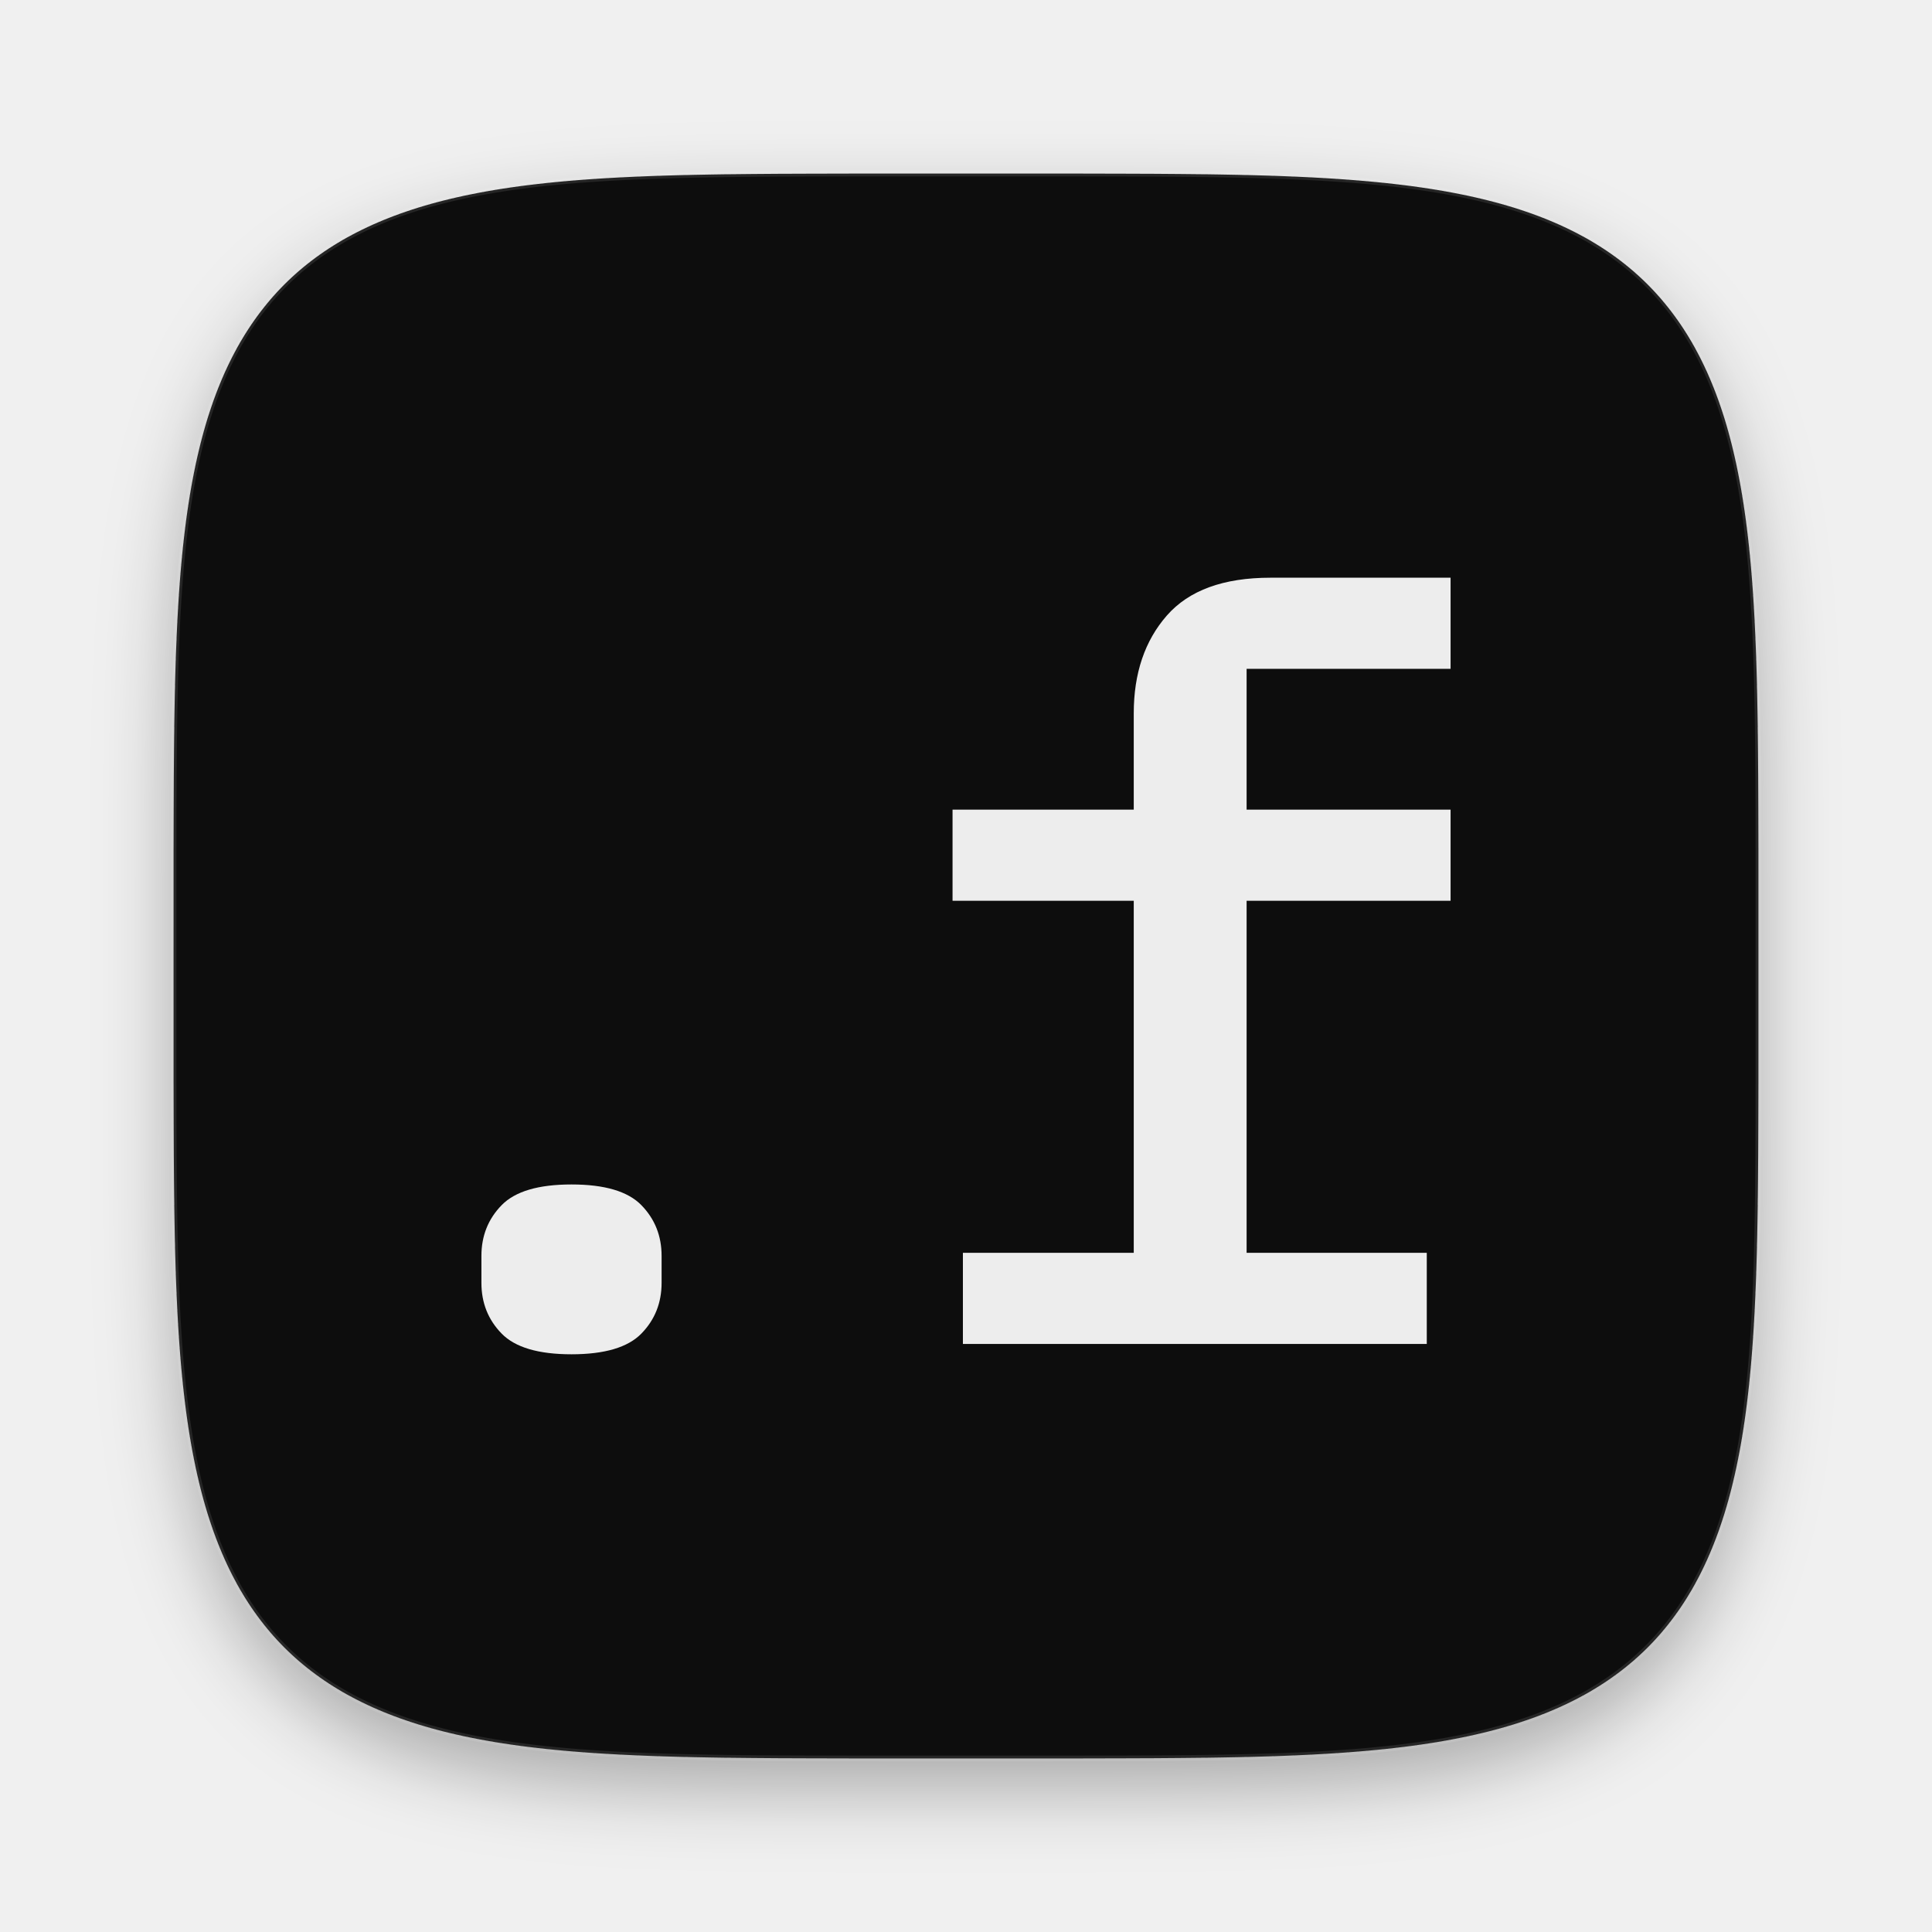
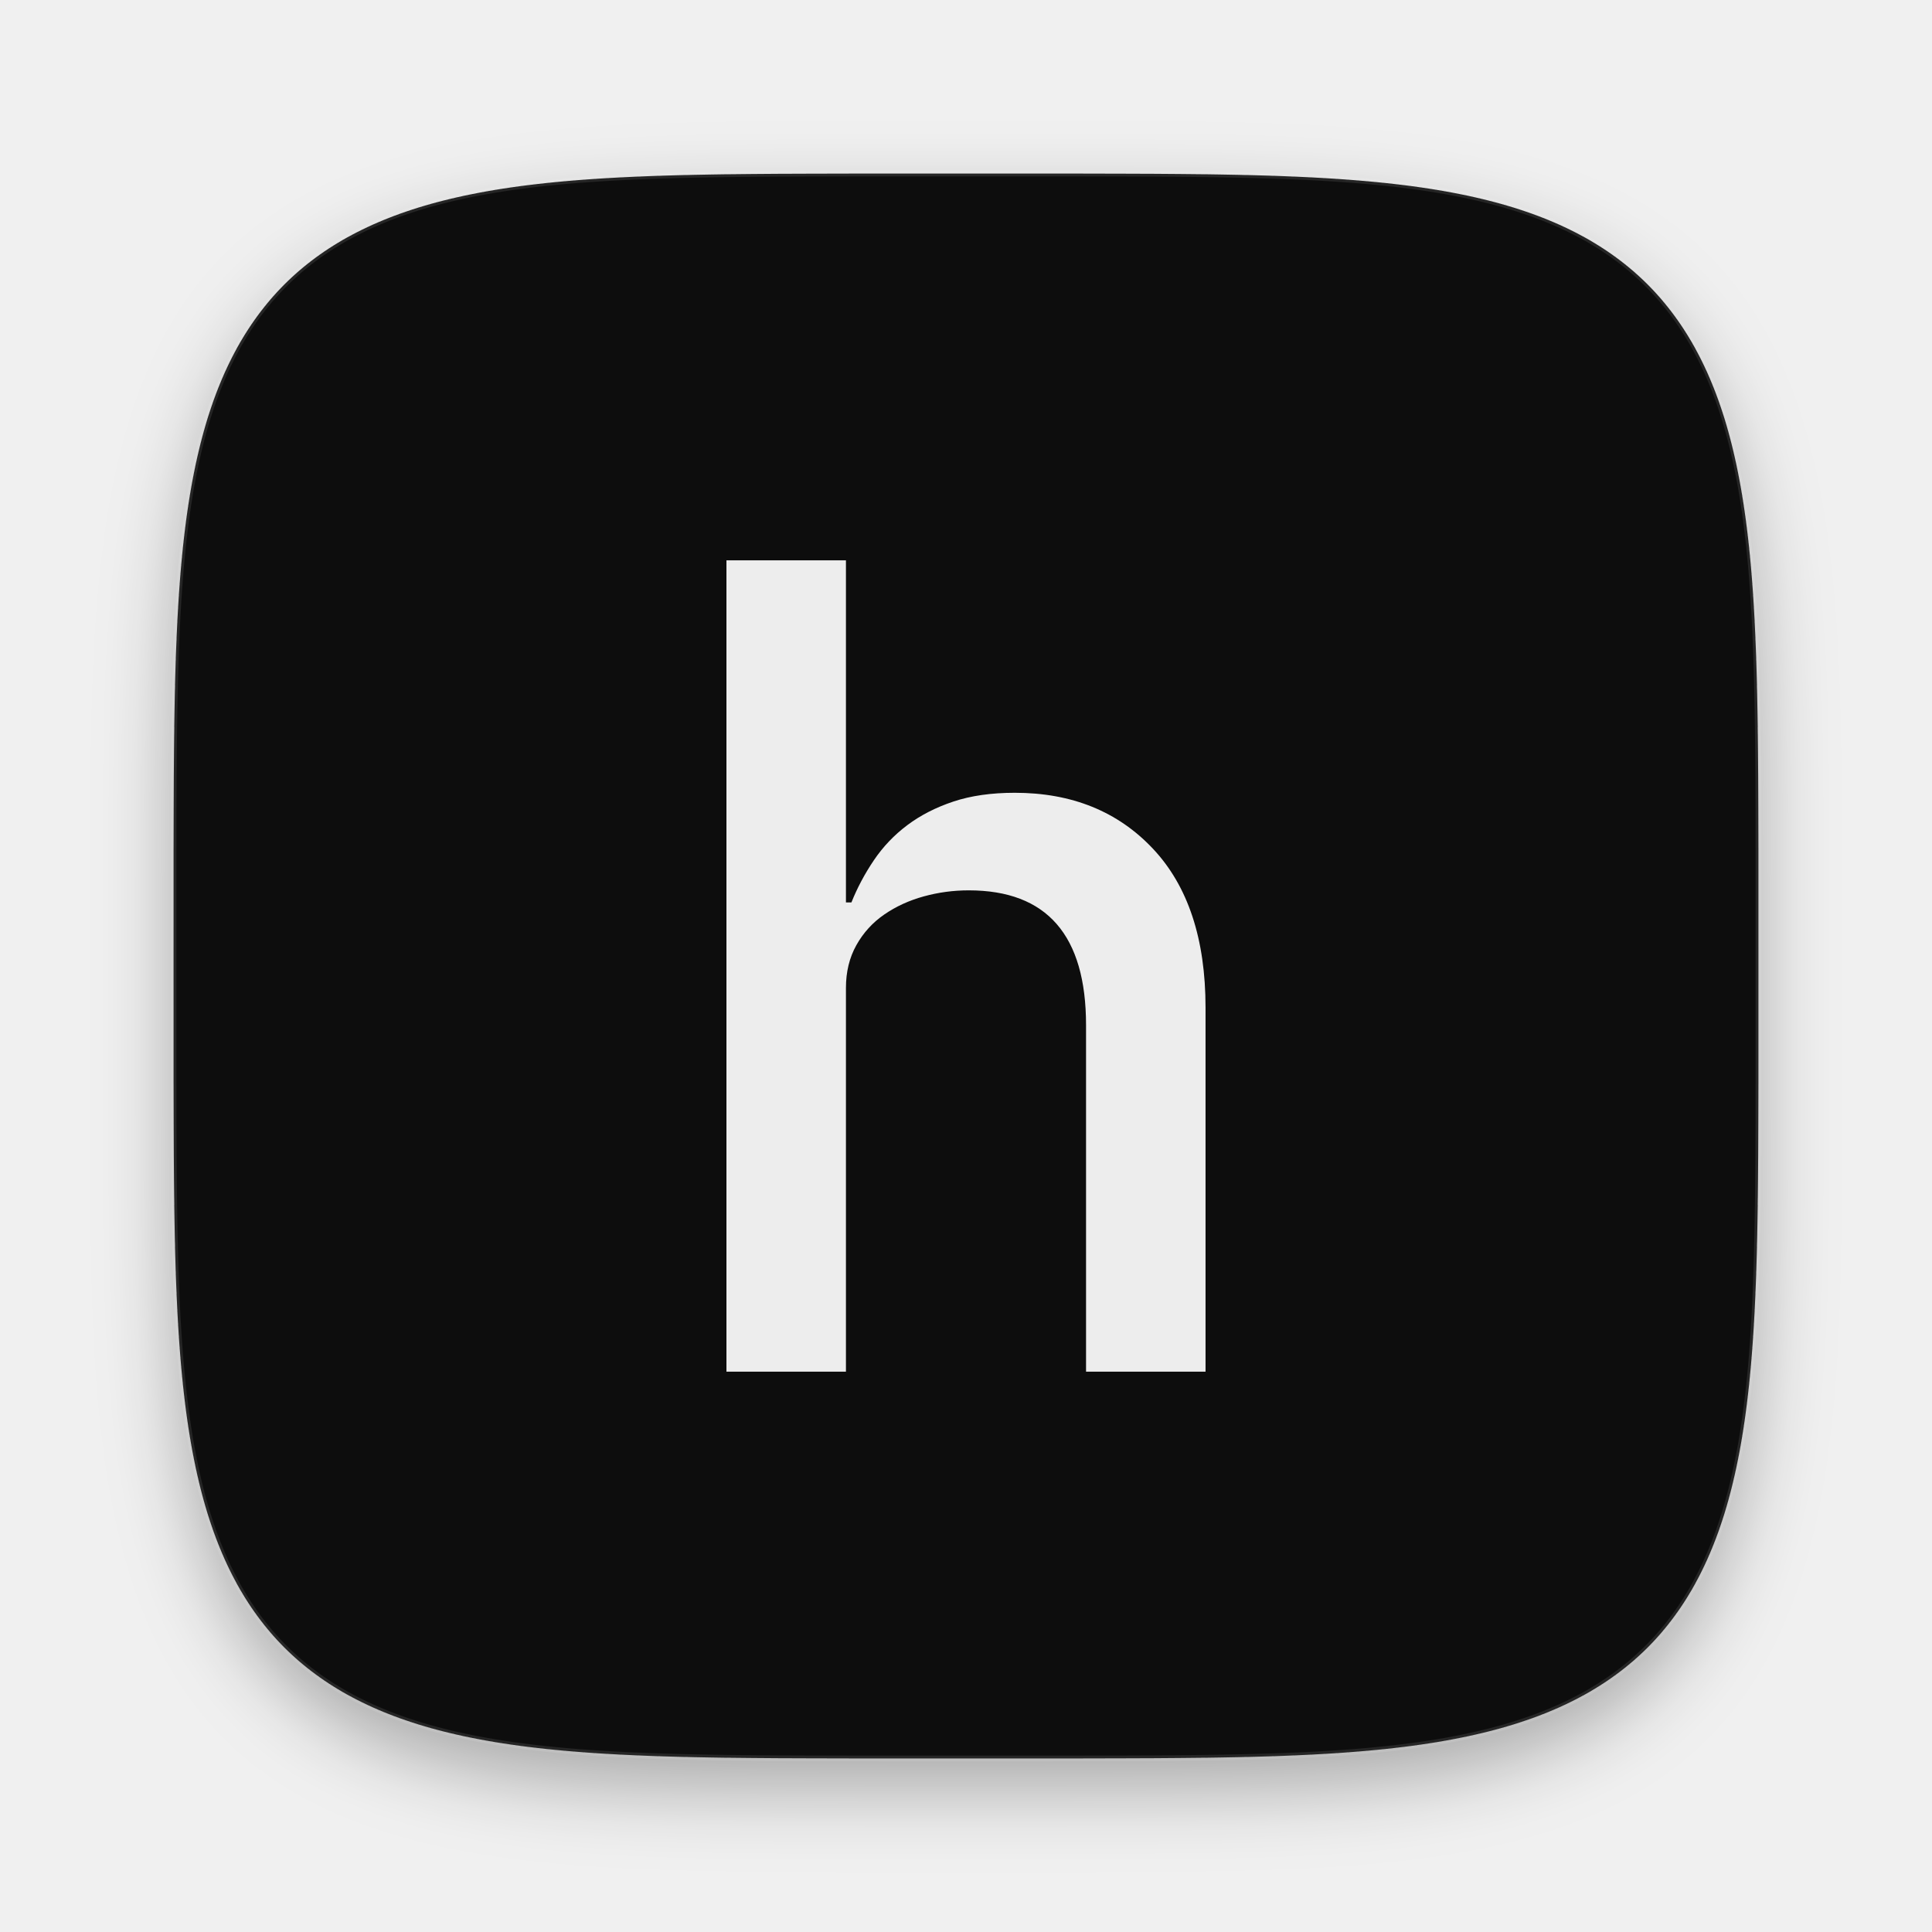
<svg xmlns="http://www.w3.org/2000/svg" width="1024" height="1024" viewBox="0 0 1024 1024">
  <defs>
    <filter id="cast" x="-30%" y="-30%" width="160%" height="160%">
      <feDropShadow dx="0" dy="16" stdDeviation="20" flood-color="#000000" flood-opacity="0.3" />
    </filter>
  </defs>
  <path d="M932.00 512.00L931.99 573.99L931.94 595.79L931.88 611.94L931.78 625.25L931.66 636.77L931.50 647.05L931.33 656.39L931.12 665.00L930.89 673.01L930.62 680.52L930.33 687.61L930.02 694.33L929.67 700.74L929.30 706.86L928.90 712.73L928.47 718.37L928.02 723.81L927.53 729.06L927.02 734.13L926.48 739.04L925.91 743.81L925.32 748.43L924.69 752.93L924.04 757.30L923.36 761.56L922.65 765.71L921.91 769.75L921.14 773.70L920.35 777.56L919.52 781.33L918.67 785.01L917.79 788.61L916.88 792.14L915.94 795.59L914.97 798.97L913.97 802.28L912.94 805.52L911.88 808.69L910.79 811.81L909.67 814.86L908.52 817.86L907.34 820.79L906.13 823.67L904.89 826.50L903.62 829.27L902.31 831.99L900.98 834.66L899.61 837.29L898.22 839.86L896.79 842.39L895.32 844.87L893.83 847.30L892.30 849.69L890.74 852.04L889.15 854.34L887.52 856.60L885.86 858.82L884.16 861.00L882.43 863.14L880.67 865.24L878.87 867.30L877.03 869.32L875.16 871.30L873.25 873.25L871.30 875.16L869.32 877.03L867.30 878.87L865.24 880.67L863.14 882.43L861.00 884.16L858.82 885.86L856.60 887.52L854.34 889.15L852.04 890.74L849.69 892.30L847.30 893.83L844.87 895.32L842.39 896.79L839.86 898.22L837.29 899.61L834.66 900.98L831.99 902.31L829.27 903.62L826.50 904.89L823.67 906.13L820.79 907.34L817.86 908.52L814.86 909.67L811.81 910.79L808.69 911.88L805.52 912.94L802.28 913.97L798.97 914.97L795.59 915.94L792.14 916.88L788.61 917.79L785.01 918.67L781.33 919.52L777.56 920.35L773.70 921.14L769.75 921.91L765.71 922.65L761.56 923.36L757.30 924.04L752.93 924.69L748.43 925.32L743.81 925.91L739.04 926.48L734.13 927.02L729.06 927.53L723.81 928.02L718.37 928.47L712.73 928.90L706.86 929.30L700.74 929.67L694.33 930.02L687.61 930.33L680.52 930.62L673.01 930.89L665.00 931.12L656.39 931.33L647.05 931.50L636.77 931.66L625.25 931.78L611.94 931.88L595.79 931.94L573.99 931.99L512.00 932.00L450.01 931.99L428.21 931.94L412.06 931.88L398.75 931.78L387.23 931.66L376.95 931.50L367.61 931.33L359.00 931.12L350.99 930.89L343.48 930.62L336.39 930.33L329.67 930.02L323.26 929.67L317.14 929.30L311.27 928.90L305.63 928.47L300.19 928.02L294.94 927.53L289.87 927.02L284.96 926.48L280.19 925.91L275.57 925.32L271.07 924.69L266.70 924.04L262.44 923.36L258.29 922.65L254.25 921.91L250.30 921.14L246.44 920.35L242.67 919.52L238.99 918.67L235.39 917.79L231.86 916.88L228.41 915.94L225.03 914.97L221.72 913.97L218.48 912.94L215.31 911.88L212.19 910.79L209.14 909.67L206.14 908.52L203.21 907.34L200.33 906.13L197.50 904.89L194.73 903.62L192.01 902.31L189.34 900.98L186.71 899.61L184.14 898.22L181.61 896.79L179.13 895.32L176.70 893.83L174.31 892.30L171.96 890.74L169.66 889.15L167.40 887.52L165.18 885.86L163.00 884.16L160.86 882.43L158.76 880.67L156.70 878.87L154.68 877.03L152.70 875.16L150.75 873.25L148.84 871.30L146.97 869.32L145.13 867.30L143.33 865.24L141.57 863.14L139.84 861.00L138.14 858.82L136.48 856.60L134.85 854.34L133.26 852.04L131.70 849.69L130.17 847.30L128.68 844.87L127.21 842.39L125.78 839.86L124.39 837.29L123.02 834.66L121.69 831.99L120.38 829.27L119.11 826.50L117.87 823.67L116.66 820.79L115.48 817.86L114.33 814.86L113.21 811.81L112.12 808.69L111.06 805.52L110.03 802.28L109.03 798.97L108.06 795.59L107.12 792.14L106.21 788.61L105.33 785.01L104.48 781.33L103.65 777.56L102.86 773.70L102.09 769.75L101.35 765.71L100.64 761.56L99.96 757.30L99.31 752.93L98.68 748.43L98.09 743.81L97.52 739.04L96.98 734.13L96.47 729.06L95.98 723.81L95.53 718.37L95.10 712.73L94.70 706.86L94.33 700.74L93.98 694.33L93.67 687.61L93.38 680.52L93.11 673.01L92.88 665.00L92.67 656.39L92.50 647.05L92.34 636.77L92.22 625.25L92.12 611.94L92.06 595.79L92.01 573.99L92.00 512.00L92.01 450.01L92.06 428.21L92.12 412.06L92.22 398.75L92.34 387.23L92.50 376.95L92.67 367.61L92.88 359.00L93.11 350.99L93.38 343.48L93.67 336.39L93.98 329.67L94.33 323.26L94.70 317.14L95.10 311.27L95.53 305.63L95.98 300.19L96.47 294.94L96.98 289.87L97.52 284.96L98.09 280.19L98.68 275.57L99.31 271.07L99.96 266.70L100.64 262.44L101.35 258.29L102.09 254.25L102.86 250.30L103.65 246.44L104.48 242.67L105.33 238.99L106.21 235.39L107.12 231.86L108.06 228.41L109.03 225.03L110.03 221.72L111.06 218.48L112.12 215.31L113.21 212.19L114.33 209.14L115.48 206.14L116.66 203.21L117.87 200.33L119.11 197.50L120.38 194.73L121.69 192.01L123.02 189.34L124.39 186.71L125.78 184.14L127.21 181.61L128.68 179.13L130.17 176.70L131.70 174.31L133.26 171.96L134.85 169.66L136.48 167.40L138.14 165.18L139.84 163.00L141.57 160.86L143.33 158.76L145.13 156.70L146.97 154.68L148.84 152.70L150.75 150.75L152.70 148.84L154.68 146.97L156.70 145.13L158.76 143.33L160.86 141.57L163.00 139.84L165.18 138.14L167.40 136.48L169.66 134.85L171.96 133.26L174.31 131.70L176.70 130.17L179.13 128.68L181.61 127.21L184.14 125.78L186.71 124.39L189.34 123.02L192.01 121.69L194.73 120.38L197.50 119.11L200.33 117.87L203.21 116.66L206.14 115.48L209.14 114.33L212.19 113.21L215.31 112.12L218.48 111.06L221.72 110.03L225.03 109.03L228.41 108.06L231.86 107.12L235.39 106.21L238.99 105.33L242.67 104.48L246.44 103.65L250.30 102.86L254.25 102.09L258.29 101.35L262.44 100.64L266.70 99.96L271.07 99.31L275.57 98.68L280.19 98.09L284.96 97.52L289.87 96.98L294.94 96.47L300.19 95.98L305.63 95.53L311.27 95.10L317.14 94.70L323.26 94.33L329.67 93.98L336.39 93.67L343.48 93.38L350.99 93.11L359.00 92.88L367.61 92.67L376.95 92.50L387.23 92.34L398.75 92.22L412.06 92.12L428.21 92.06L450.01 92.01L512.00 92.00L573.99 92.01L595.79 92.06L611.94 92.12L625.25 92.22L636.77 92.34L647.05 92.50L656.39 92.67L665.00 92.88L673.01 93.11L680.52 93.38L687.61 93.67L694.33 93.98L700.74 94.33L706.86 94.70L712.73 95.10L718.37 95.53L723.81 95.98L729.06 96.47L734.13 96.98L739.04 97.52L743.81 98.09L748.43 98.68L752.93 99.31L757.30 99.96L761.56 100.64L765.71 101.35L769.75 102.09L773.70 102.86L777.56 103.65L781.33 104.48L785.01 105.33L788.61 106.21L792.14 107.12L795.59 108.06L798.97 109.03L802.28 110.03L805.52 111.06L808.69 112.12L811.81 113.21L814.86 114.33L817.86 115.48L820.79 116.66L823.67 117.87L826.50 119.11L829.27 120.38L831.99 121.69L834.66 123.02L837.29 124.39L839.86 125.78L842.39 127.21L844.87 128.68L847.30 130.17L849.69 131.70L852.04 133.26L854.34 134.85L856.60 136.48L858.82 138.14L861.00 139.84L863.14 141.57L865.24 143.33L867.30 145.13L869.32 146.97L871.30 148.84L873.25 150.75L875.16 152.70L877.03 154.68L878.87 156.70L880.67 158.76L882.43 160.86L884.16 163.00L885.86 165.18L887.52 167.40L889.15 169.66L890.74 171.96L892.30 174.31L893.83 176.70L895.32 179.13L896.79 181.61L898.22 184.14L899.61 186.71L900.98 189.34L902.31 192.01L903.62 194.73L904.89 197.50L906.13 200.33L907.34 203.21L908.52 206.14L909.67 209.14L910.79 212.19L911.88 215.31L912.94 218.48L913.97 221.72L914.97 225.03L915.94 228.41L916.88 231.86L917.79 235.39L918.67 238.99L919.52 242.67L920.35 246.44L921.14 250.30L921.91 254.25L922.65 258.29L923.36 262.44L924.04 266.70L924.69 271.07L925.32 275.57L925.91 280.19L926.48 284.96L927.02 289.87L927.53 294.94L928.02 300.19L928.47 305.63L928.90 311.27L929.30 317.14L929.67 323.26L930.02 329.67L930.33 336.39L930.62 343.48L930.89 350.99L931.12 359.00L931.33 367.61L931.50 376.95L931.66 387.23L931.78 398.75L931.88 412.06L931.94 428.21L931.99 450.01L932.00 512.00Z" fill="#0f0f0f" filter="url(#cast)" />
-   <g transform="translate(138.27 712.31)">
-     <path d="M164.64 5.49Q138.30 5.49 127.60-5.49Q116.89-16.46 116.89-32.38L116.89-46.65Q116.89-62.56 127.60-73.54Q138.30-84.52 164.64-84.52Q190.98-84.52 201.68-73.54Q212.39-62.56 212.39-46.65L212.39-32.38Q212.39-16.46 201.68-5.49Q190.98 5.49 164.64 5.49M372.09 0L372.09-48.29L462.64-48.29L462.64-234.89L366.60-234.89L366.60-283.18L462.64-283.18L462.64-334.22Q462.64-366.05 480.20-386.08Q497.76-406.11 535.08-406.11L630.57-406.11L630.57-357.82L522.46-357.82L522.46-283.18L630.57-283.18L630.57-234.89L522.46-234.89L522.46-48.29L617.95-48.29L617.95 0" fill="#ededed" />
+   <g transform="translate(336.22 727.00) scale(0.58108 -0.58108)">
+     <path d="M84 740L193 740L193 428L198 428Q206 448 218.5 466.5Q231 485 249 498.5Q267 512 291 520Q315 528 347 528Q425 528 473 477Q521 426 521 332L521 0L412 0L412 316Q412 439 305 439Q284 439 264 433.5Q244 428 228 417Q212 406 202.5 389Q193 372 193 350L193 0L84 0Z" fill="#ededed" />
  </g>
  <path d="M932.00 512.00L931.99 573.99L931.94 595.79L931.88 611.94L931.78 625.25L931.66 636.77L931.50 647.05L931.33 656.39L931.12 665.00L930.89 673.01L930.62 680.52L930.33 687.61L930.02 694.33L929.67 700.74L929.30 706.86L928.90 712.73L928.47 718.37L928.02 723.81L927.53 729.06L927.02 734.13L926.48 739.04L925.91 743.81L925.32 748.43L924.69 752.93L924.04 757.30L923.36 761.56L922.65 765.71L921.91 769.75L921.14 773.70L920.35 777.56L919.52 781.33L918.67 785.01L917.79 788.61L916.88 792.14L915.94 795.59L914.97 798.97L913.97 802.28L912.94 805.52L911.88 808.69L910.79 811.81L909.67 814.86L908.52 817.86L907.34 820.79L906.13 823.67L904.89 826.50L903.62 829.27L902.31 831.99L900.98 834.66L899.61 837.29L898.22 839.86L896.79 842.39L895.32 844.87L893.83 847.30L892.30 849.69L890.74 852.04L889.15 854.34L887.52 856.60L885.86 858.82L884.16 861.00L882.43 863.14L880.67 865.24L878.87 867.30L877.03 869.32L875.16 871.30L873.25 873.25L871.30 875.16L869.32 877.03L867.30 878.87L865.24 880.67L863.14 882.43L861.00 884.16L858.82 885.86L856.60 887.52L854.34 889.15L852.04 890.74L849.69 892.30L847.30 893.83L844.87 895.32L842.39 896.79L839.86 898.22L837.29 899.61L834.66 900.98L831.99 902.31L829.27 903.62L826.50 904.89L823.67 906.13L820.79 907.34L817.86 908.52L814.86 909.67L811.81 910.79L808.69 911.88L805.52 912.94L802.28 913.97L798.97 914.97L795.59 915.94L792.14 916.88L788.61 917.79L785.01 918.67L781.33 919.52L777.56 920.35L773.70 921.14L769.75 921.91L765.71 922.65L761.56 923.36L757.30 924.04L752.93 924.69L748.43 925.32L743.81 925.91L739.04 926.48L734.13 927.02L729.06 927.53L723.81 928.02L718.37 928.47L712.73 928.90L706.86 929.30L700.74 929.67L694.33 930.02L687.61 930.33L680.52 930.62L673.01 930.89L665.00 931.12L656.39 931.33L647.05 931.50L636.77 931.66L625.25 931.78L611.94 931.88L595.79 931.94L573.99 931.99L512.00 932.00L450.01 931.99L428.21 931.94L412.06 931.88L398.75 931.78L387.23 931.66L376.95 931.50L367.61 931.33L359.00 931.12L350.99 930.89L343.48 930.62L336.39 930.33L329.67 930.02L323.26 929.67L317.14 929.30L311.27 928.90L305.63 928.47L300.19 928.02L294.94 927.53L289.87 927.02L284.96 926.48L280.19 925.91L275.57 925.32L271.07 924.69L266.70 924.04L262.44 923.36L258.29 922.65L254.25 921.91L250.30 921.14L246.44 920.35L242.67 919.52L238.99 918.67L235.39 917.79L231.86 916.88L228.41 915.94L225.03 914.97L221.72 913.97L218.48 912.94L215.31 911.88L212.19 910.79L209.14 909.67L206.14 908.52L203.21 907.34L200.33 906.13L197.50 904.89L194.73 903.62L192.01 902.31L189.34 900.98L186.71 899.61L184.14 898.22L181.61 896.79L179.13 895.32L176.70 893.83L174.31 892.30L171.96 890.74L169.66 889.15L167.40 887.52L165.18 885.86L163.00 884.16L160.86 882.43L158.76 880.67L156.70 878.87L154.68 877.03L152.70 875.16L150.75 873.25L148.84 871.30L146.97 869.32L145.13 867.30L143.33 865.24L141.57 863.14L139.84 861.00L138.14 858.82L136.48 856.60L134.85 854.34L133.26 852.04L131.70 849.69L130.17 847.30L128.68 844.87L127.21 842.39L125.78 839.86L124.39 837.29L123.02 834.66L121.69 831.99L120.38 829.27L119.11 826.50L117.87 823.67L116.66 820.79L115.48 817.86L114.33 814.86L113.21 811.81L112.12 808.69L111.06 805.52L110.03 802.28L109.03 798.97L108.06 795.59L107.12 792.14L106.21 788.61L105.33 785.01L104.48 781.33L103.65 777.56L102.86 773.70L102.09 769.75L101.35 765.71L100.64 761.56L99.96 757.30L99.31 752.93L98.68 748.43L98.09 743.81L97.52 739.04L96.98 734.13L96.47 729.06L95.98 723.81L95.53 718.37L95.10 712.73L94.70 706.86L94.33 700.74L93.98 694.33L93.67 687.61L93.38 680.52L93.11 673.01L92.88 665.00L92.67 656.39L92.50 647.05L92.34 636.77L92.22 625.25L92.12 611.94L92.06 595.79L92.01 573.99L92.00 512.00L92.01 450.01L92.06 428.21L92.12 412.06L92.22 398.75L92.34 387.23L92.50 376.95L92.67 367.61L92.88 359.00L93.11 350.99L93.38 343.48L93.67 336.39L93.98 329.67L94.33 323.26L94.70 317.14L95.10 311.27L95.53 305.63L95.98 300.19L96.47 294.94L96.98 289.87L97.52 284.96L98.09 280.19L98.68 275.57L99.31 271.07L99.96 266.70L100.64 262.44L101.35 258.29L102.09 254.25L102.86 250.30L103.65 246.44L104.48 242.67L105.33 238.99L106.21 235.39L107.12 231.86L108.06 228.41L109.03 225.03L110.03 221.72L111.06 218.48L112.12 215.31L113.21 212.19L114.33 209.14L115.48 206.14L116.66 203.21L117.87 200.33L119.11 197.50L120.38 194.73L121.69 192.01L123.02 189.34L124.39 186.71L125.78 184.14L127.21 181.61L128.68 179.13L130.17 176.70L131.70 174.31L133.26 171.96L134.85 169.66L136.48 167.40L138.14 165.18L139.84 163.00L141.57 160.86L143.33 158.76L145.13 156.70L146.97 154.68L148.84 152.70L150.75 150.75L152.70 148.84L154.68 146.97L156.70 145.13L158.76 143.33L160.86 141.57L163.00 139.84L165.18 138.14L167.40 136.48L169.66 134.85L171.96 133.26L174.31 131.70L176.70 130.17L179.13 128.68L181.61 127.21L184.14 125.78L186.71 124.39L189.34 123.02L192.01 121.69L194.73 120.38L197.50 119.11L200.33 117.87L203.21 116.66L206.14 115.48L209.14 114.33L212.19 113.21L215.31 112.12L218.48 111.06L221.72 110.03L225.03 109.03L228.41 108.06L231.86 107.12L235.39 106.21L238.99 105.33L242.67 104.48L246.44 103.65L250.30 102.86L254.25 102.09L258.29 101.35L262.44 100.64L266.70 99.96L271.07 99.31L275.57 98.68L280.19 98.09L284.96 97.52L289.87 96.98L294.94 96.47L300.19 95.98L305.63 95.53L311.27 95.10L317.14 94.70L323.26 94.33L329.67 93.98L336.39 93.67L343.48 93.38L350.99 93.11L359.00 92.88L367.61 92.67L376.95 92.50L387.23 92.34L398.75 92.22L412.06 92.12L428.21 92.06L450.01 92.01L512.00 92.00L573.99 92.01L595.79 92.06L611.94 92.12L625.25 92.22L636.77 92.34L647.05 92.50L656.39 92.67L665.00 92.88L673.01 93.11L680.52 93.38L687.61 93.67L694.33 93.98L700.74 94.33L706.86 94.70L712.73 95.10L718.37 95.53L723.81 95.98L729.06 96.47L734.13 96.98L739.04 97.52L743.81 98.09L748.43 98.68L752.93 99.31L757.30 99.96L761.56 100.64L765.71 101.35L769.75 102.09L773.70 102.86L777.56 103.65L781.33 104.48L785.01 105.33L788.61 106.21L792.14 107.12L795.59 108.06L798.97 109.03L802.28 110.03L805.52 111.06L808.69 112.12L811.81 113.21L814.86 114.33L817.86 115.48L820.79 116.66L823.67 117.87L826.50 119.11L829.27 120.38L831.99 121.69L834.66 123.02L837.29 124.39L839.86 125.78L842.39 127.21L844.87 128.68L847.30 130.17L849.69 131.70L852.04 133.26L854.34 134.85L856.60 136.48L858.82 138.14L861.00 139.84L863.14 141.57L865.24 143.33L867.30 145.13L869.32 146.97L871.30 148.84L873.25 150.75L875.16 152.70L877.03 154.68L878.87 156.70L880.67 158.76L882.43 160.86L884.16 163.00L885.86 165.18L887.52 167.40L889.15 169.66L890.74 171.96L892.30 174.31L893.83 176.70L895.32 179.13L896.79 181.61L898.22 184.14L899.61 186.71L900.98 189.34L902.31 192.01L903.62 194.73L904.89 197.50L906.13 200.33L907.34 203.21L908.52 206.14L909.67 209.14L910.79 212.19L911.88 215.31L912.94 218.48L913.97 221.72L914.97 225.03L915.94 228.41L916.88 231.86L917.79 235.39L918.67 238.99L919.52 242.67L920.35 246.44L921.14 250.30L921.91 254.25L922.65 258.29L923.36 262.44L924.04 266.70L924.69 271.07L925.32 275.57L925.91 280.19L926.48 284.96L927.02 289.87L927.53 294.94L928.02 300.19L928.47 305.63L928.90 311.27L929.30 317.14L929.67 323.26L930.02 329.67L930.33 336.39L930.62 343.48L930.89 350.99L931.12 359.00L931.33 367.61L931.50 376.95L931.66 387.23L931.78 398.75L931.88 412.06L931.94 428.21L931.99 450.01L932.00 512.00Z" fill="none" stroke="#ffffff" stroke-opacity="0.1" stroke-width="3" />
</svg>
